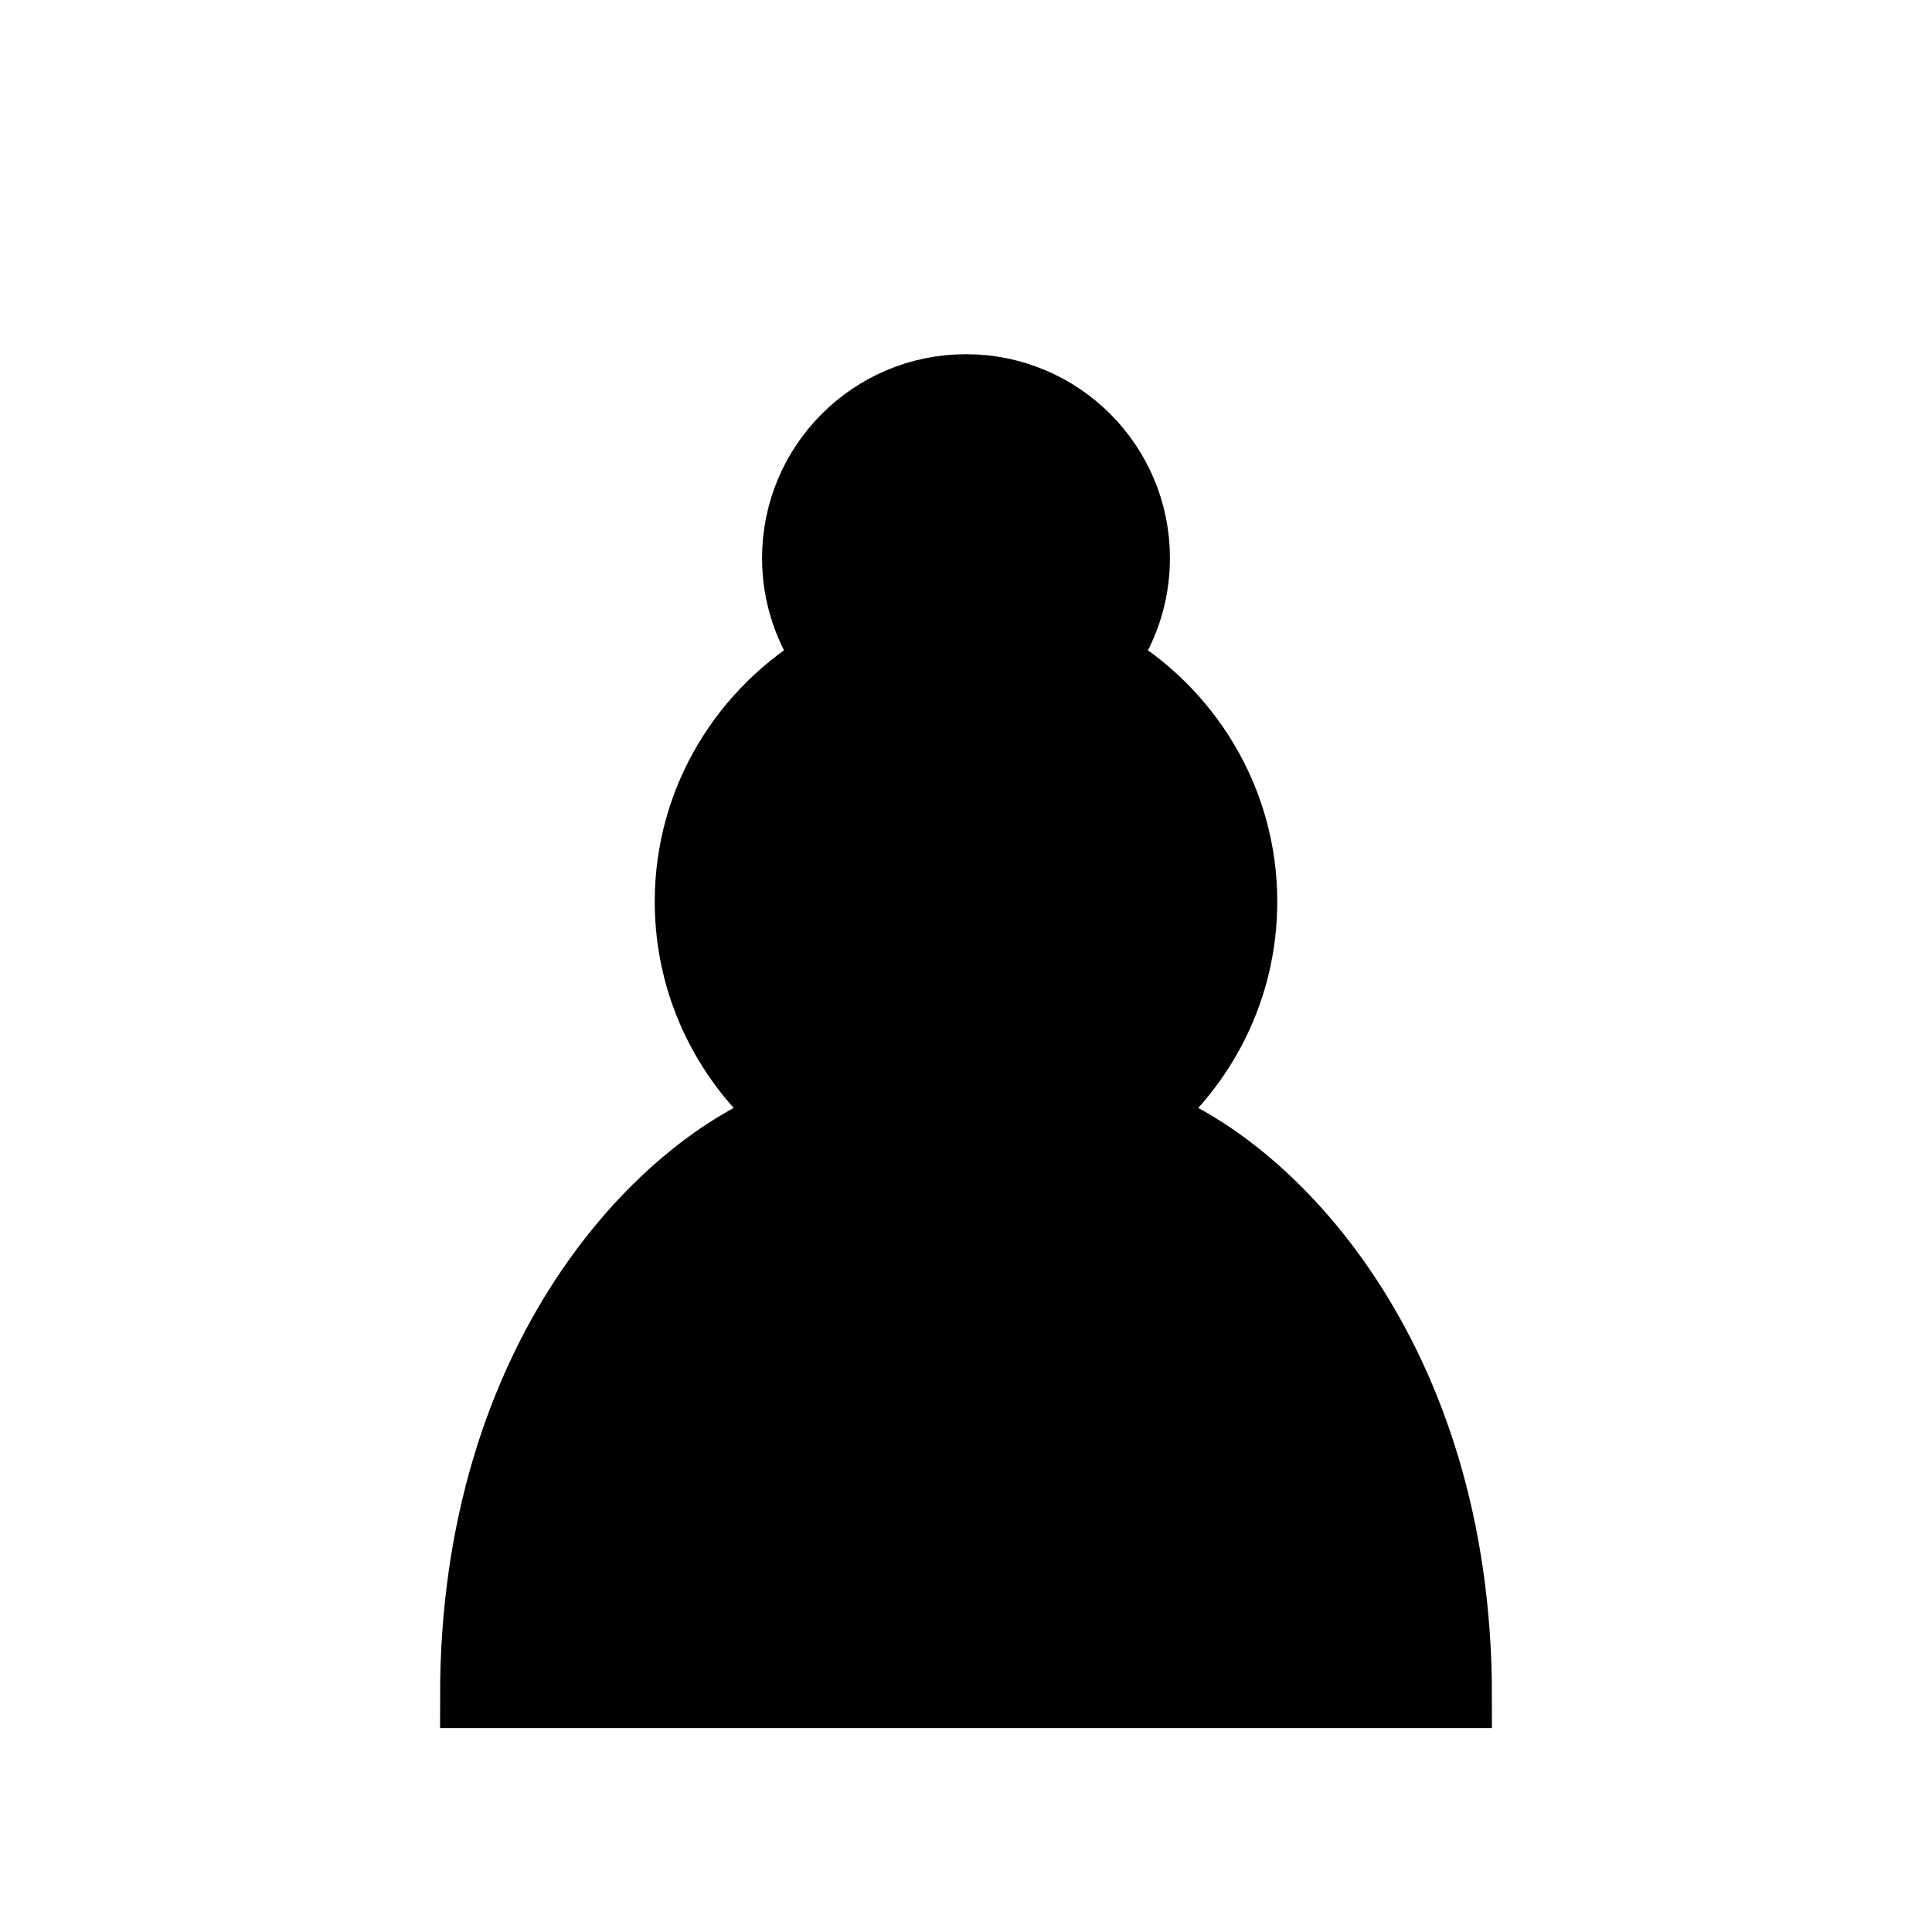
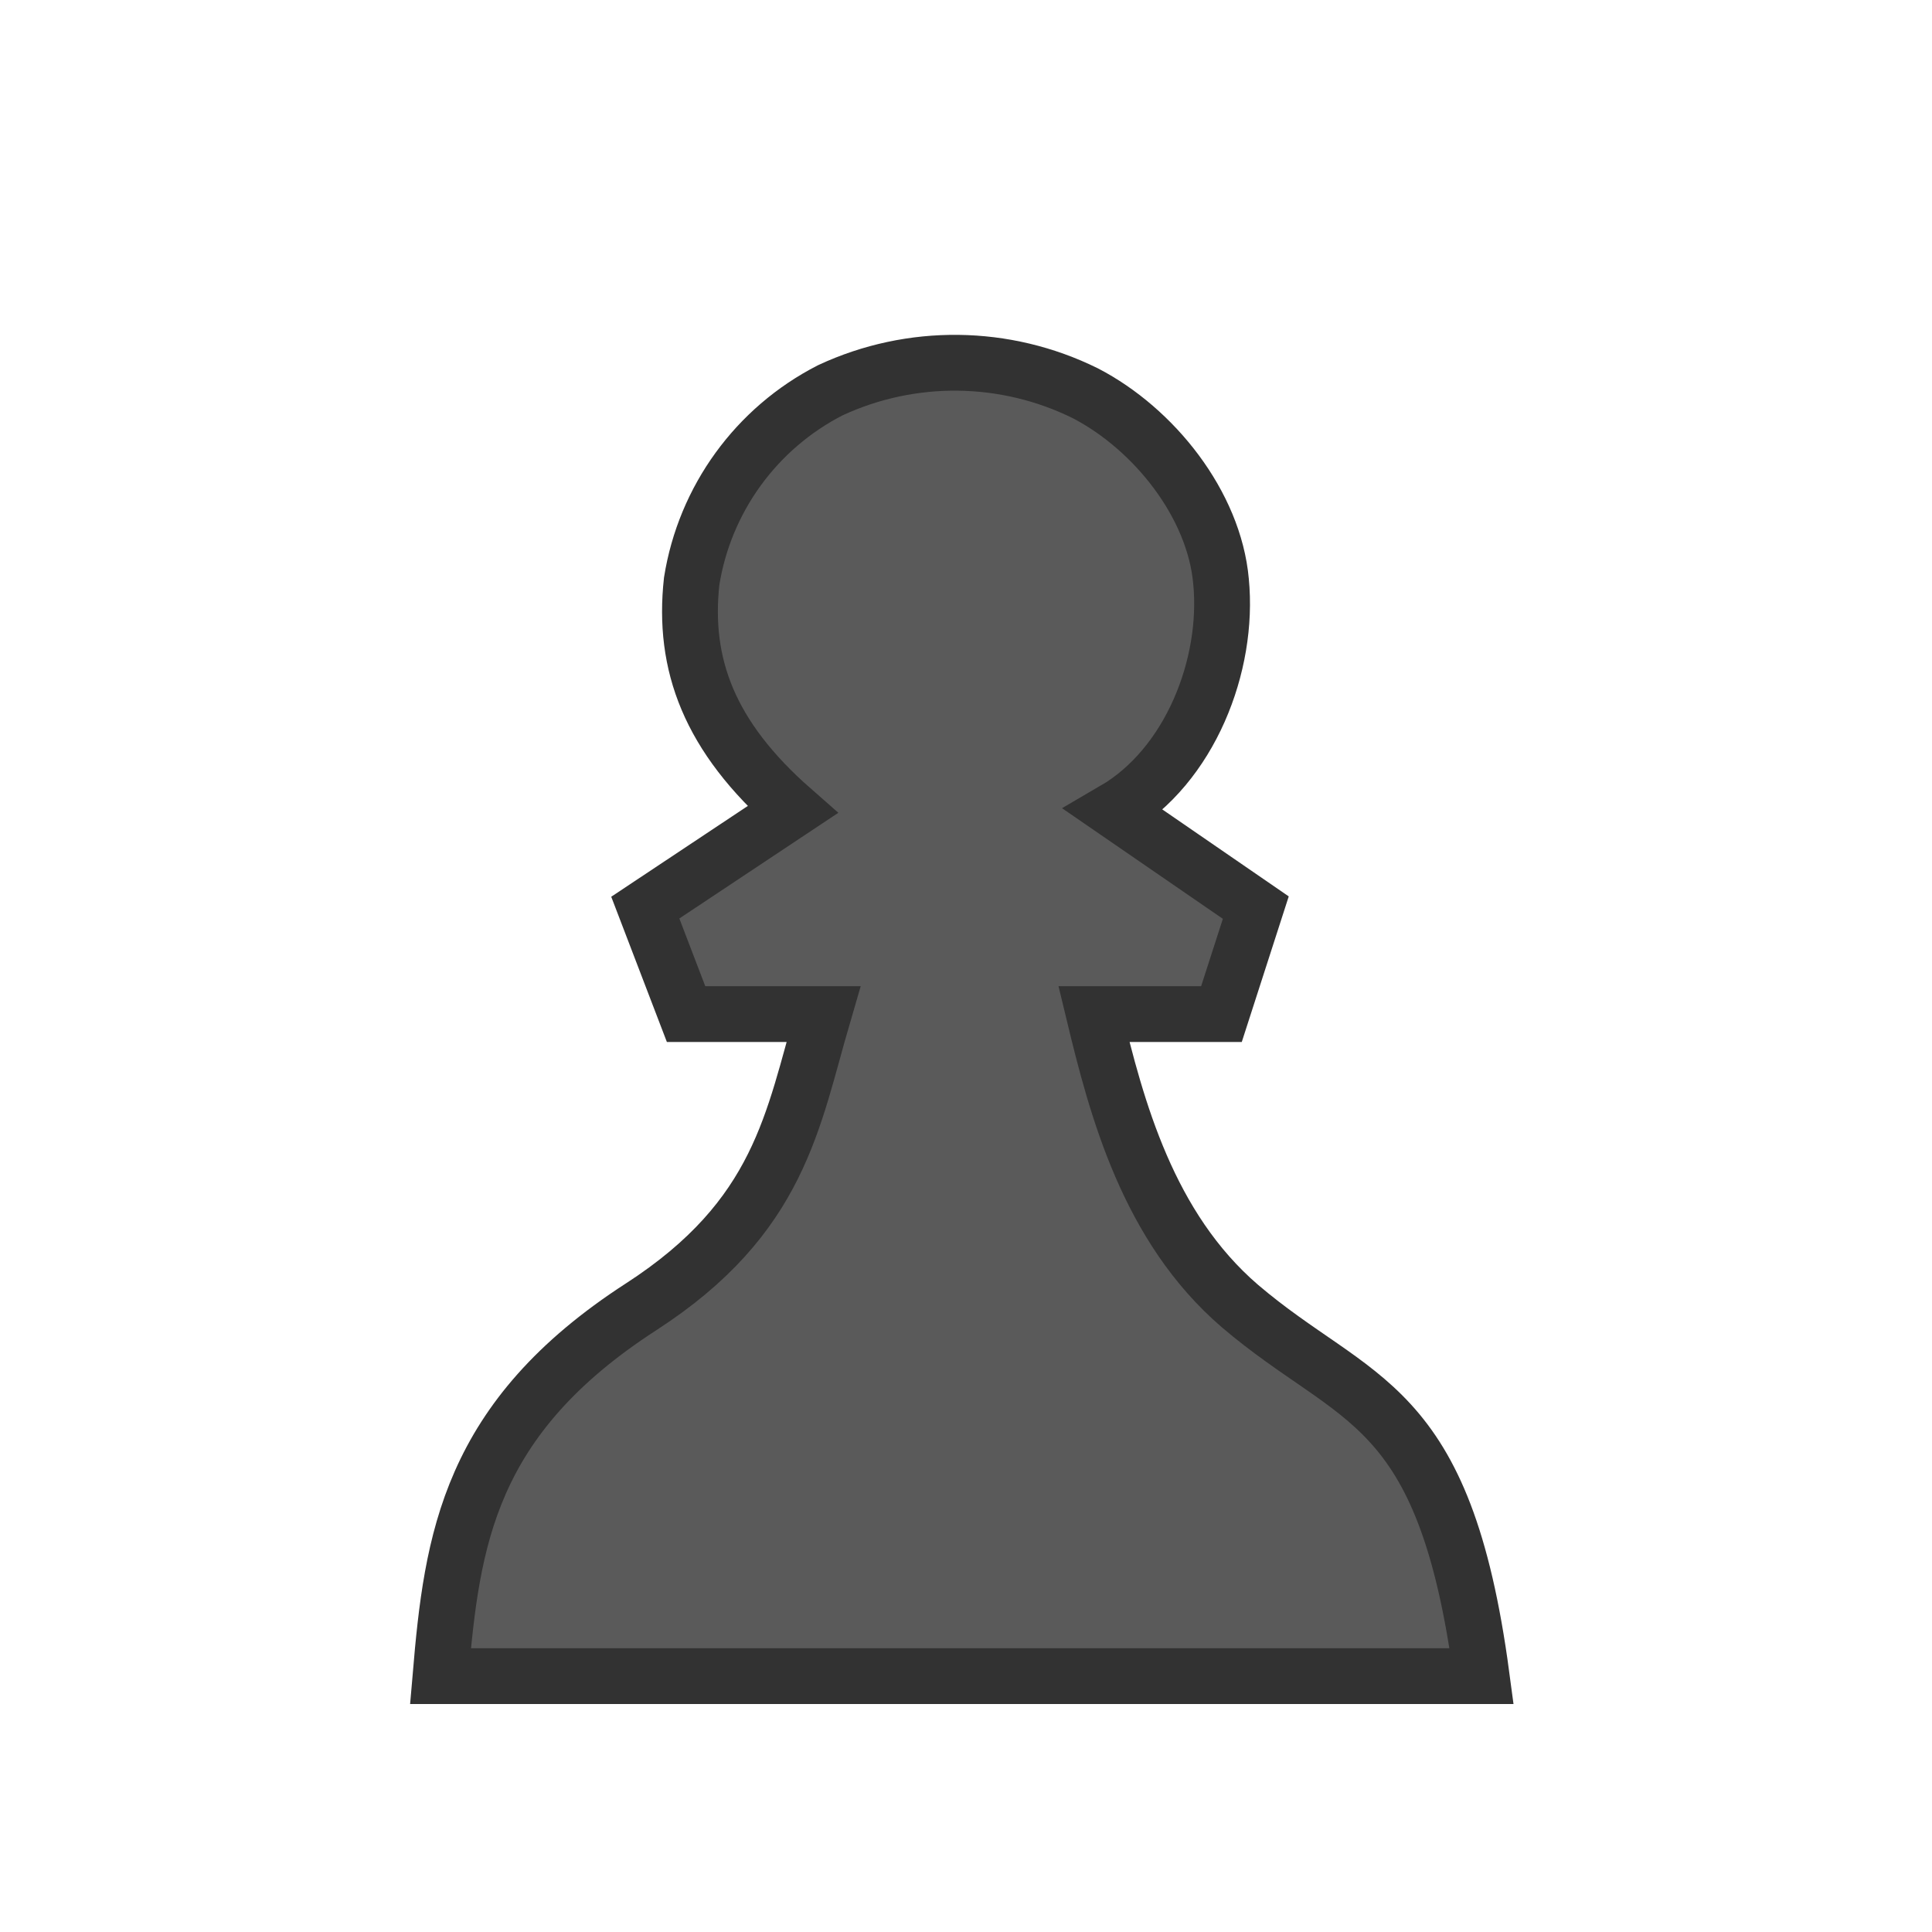
- <svg xmlns="http://www.w3.org/2000/svg" version="1.1" width="45" height="45">
-   <path d="m 22.5,9 c -2.21,0 -4,1.79 -4,4 0,0.89 0.29,1.71 0.78,2.38 C 17.33,16.5 16,18.59 16,21 c 0,2.03 0.94,3.84 2.41,5.03 C 15.41,27.09 11,31.58 11,39.5 H 34 C 34,31.58 29.59,27.09 26.59,26.03 28.06,24.84 29,23.03 29,21 29,18.59 27.67,16.5 25.72,15.38 26.21,14.71 26.5,13.89 26.5,13 c 0,-2.21 -1.79,-4 -4,-4 z" style="opacity:1; fill:#000000; fill-opacity:1; fill-rule:nonzero; stroke:#000000; stroke-width:1.5; stroke-linecap:round; stroke-linejoin:miter; stroke-miterlimit:4; stroke-dasharray:none; stroke-opacity:1;" />
+ <svg xmlns="http://www.w3.org/2000/svg" width="45" height="45">
+   <path fill="#5a5a5a" stroke="#323232" stroke-width="1.3" d="M10.26 39.04c.27-3.17.65-6 4.67-8.6 3.25-2.1 3.53-4.36 4.25-6.82h-3.2l-.95-2.48 3.43-2.28c-1.95-1.71-2.56-3.39-2.35-5.32a6.07 6.07 0 013.23-4.45 6.87 6.87 0 015.94.07c1.6.83 3 2.59 3.16 4.38.19 1.95-.72 4.3-2.49 5.33l3.3 2.27-.8 2.48h-2.97c.53 2.2 1.26 4.96 3.4 6.8 2.71 2.31 4.76 2.1 5.63 8.62z" />
</svg>
